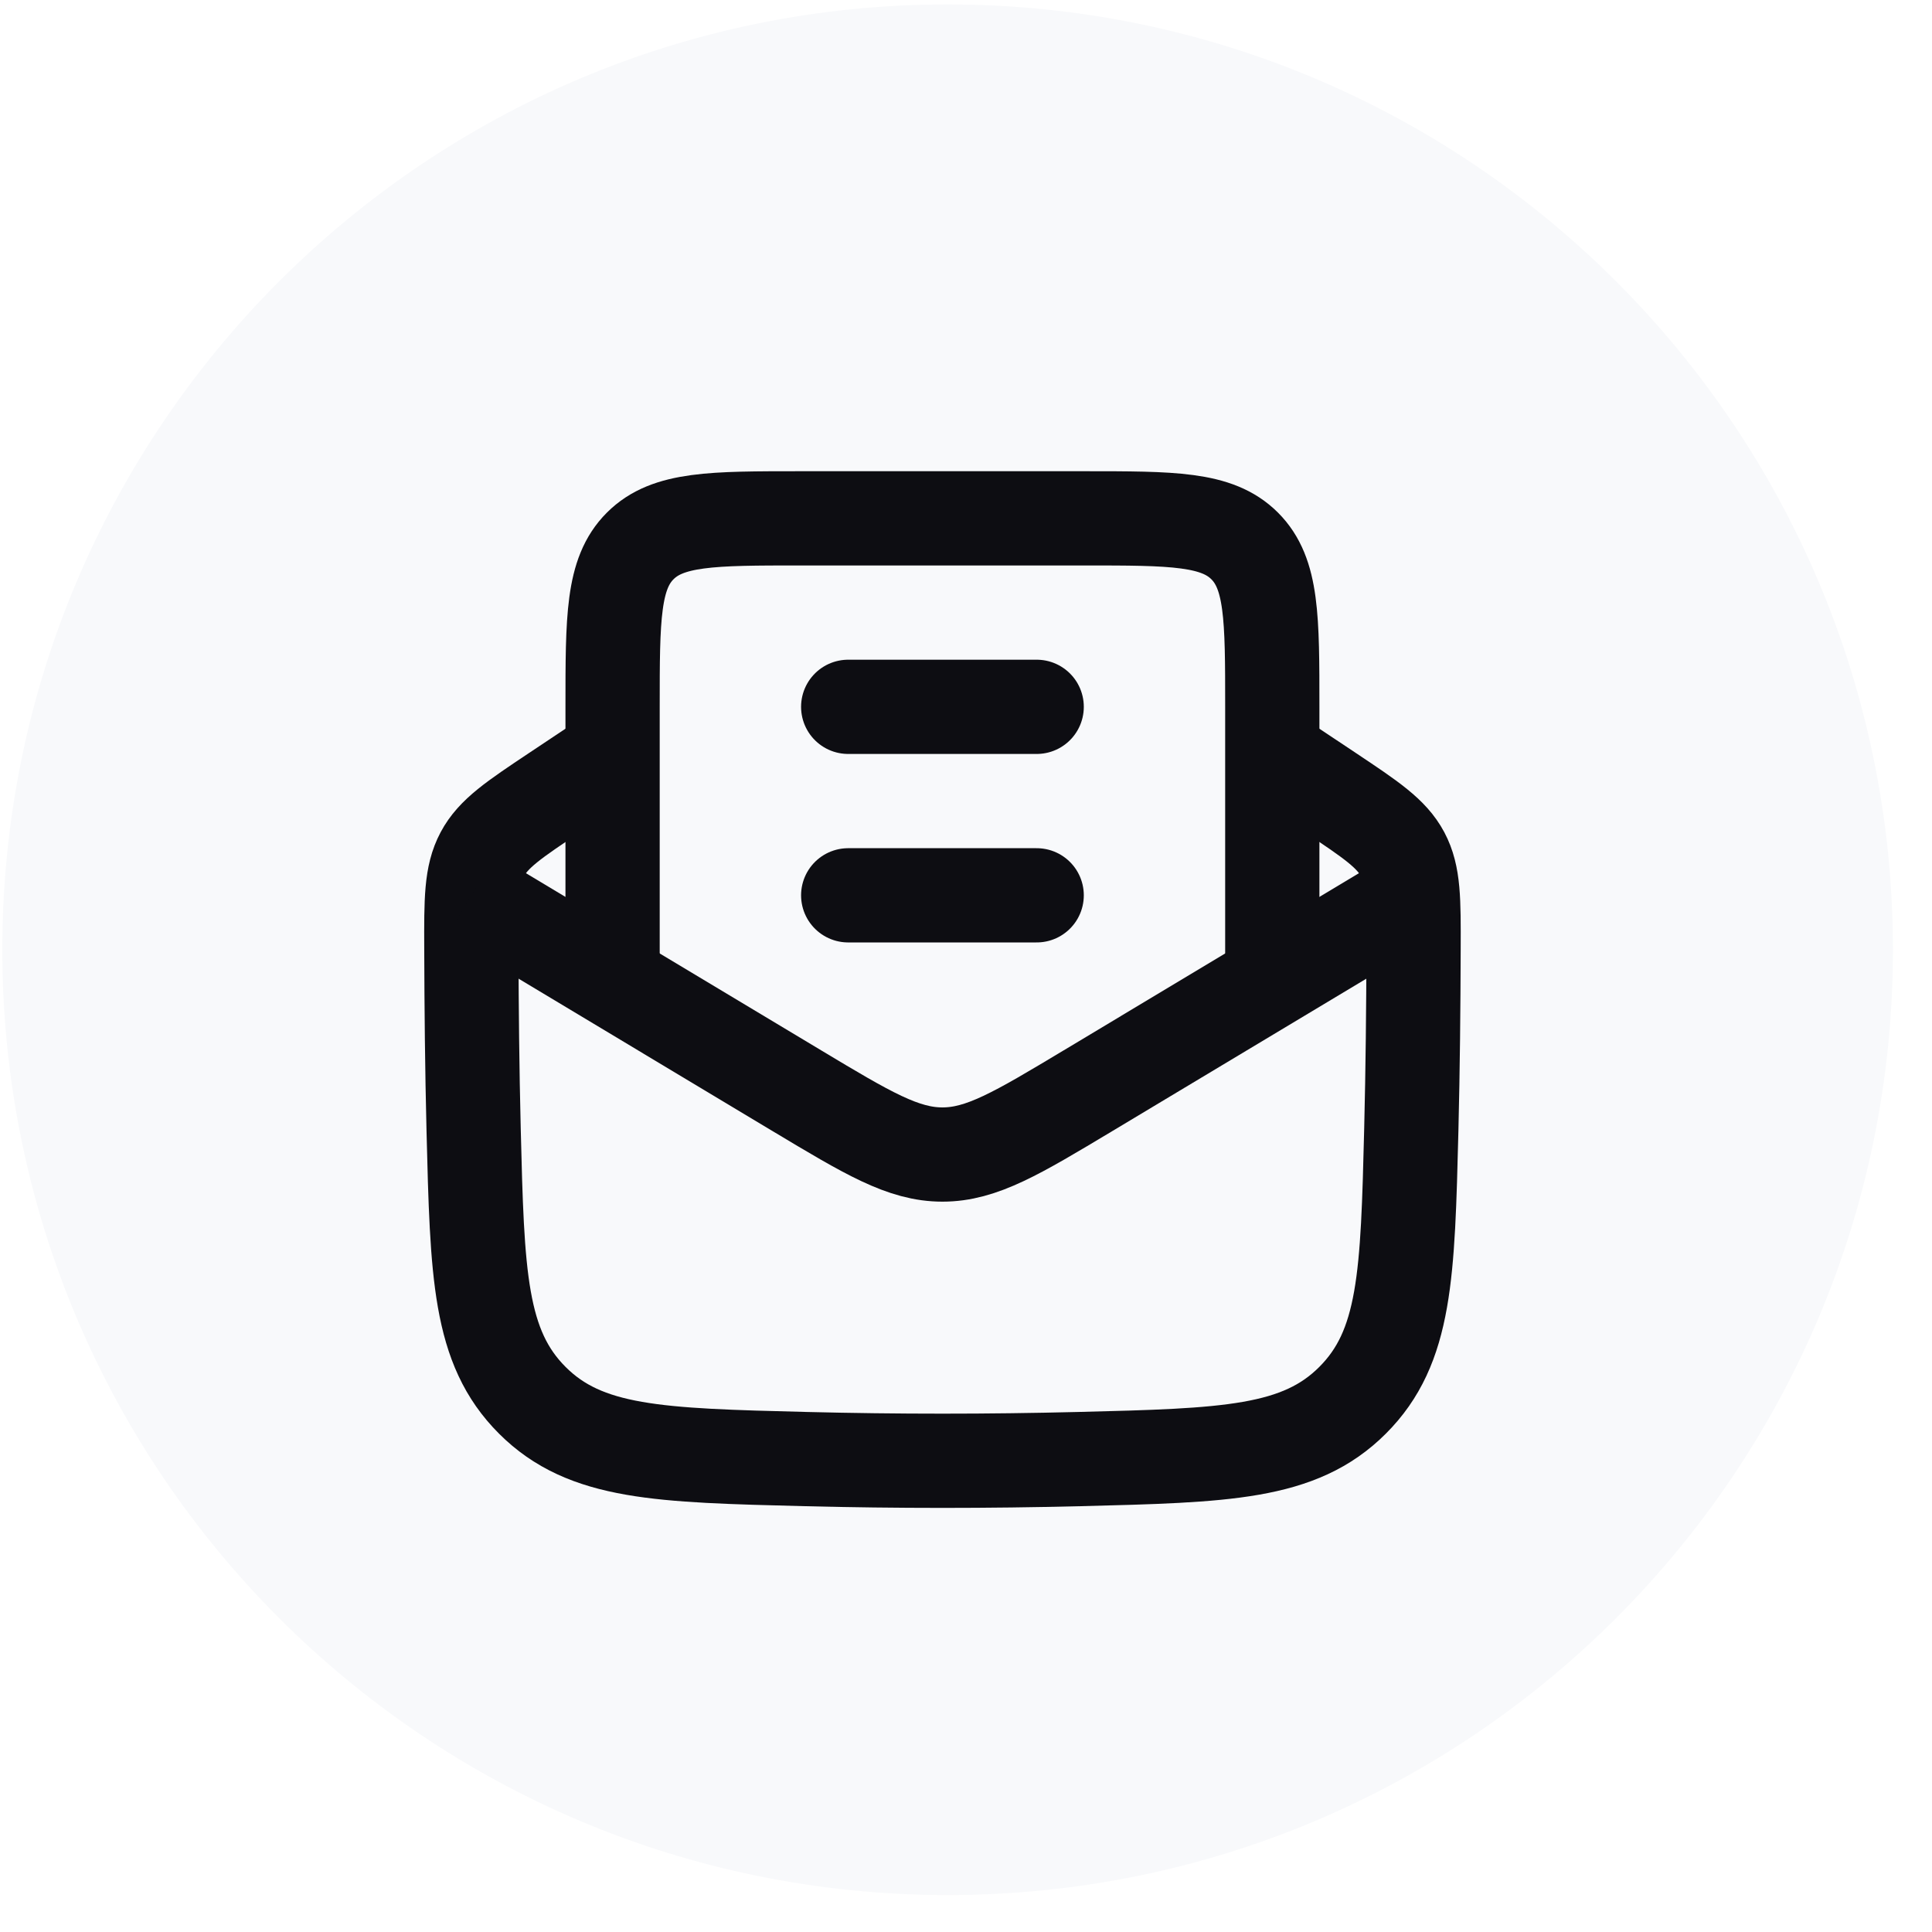
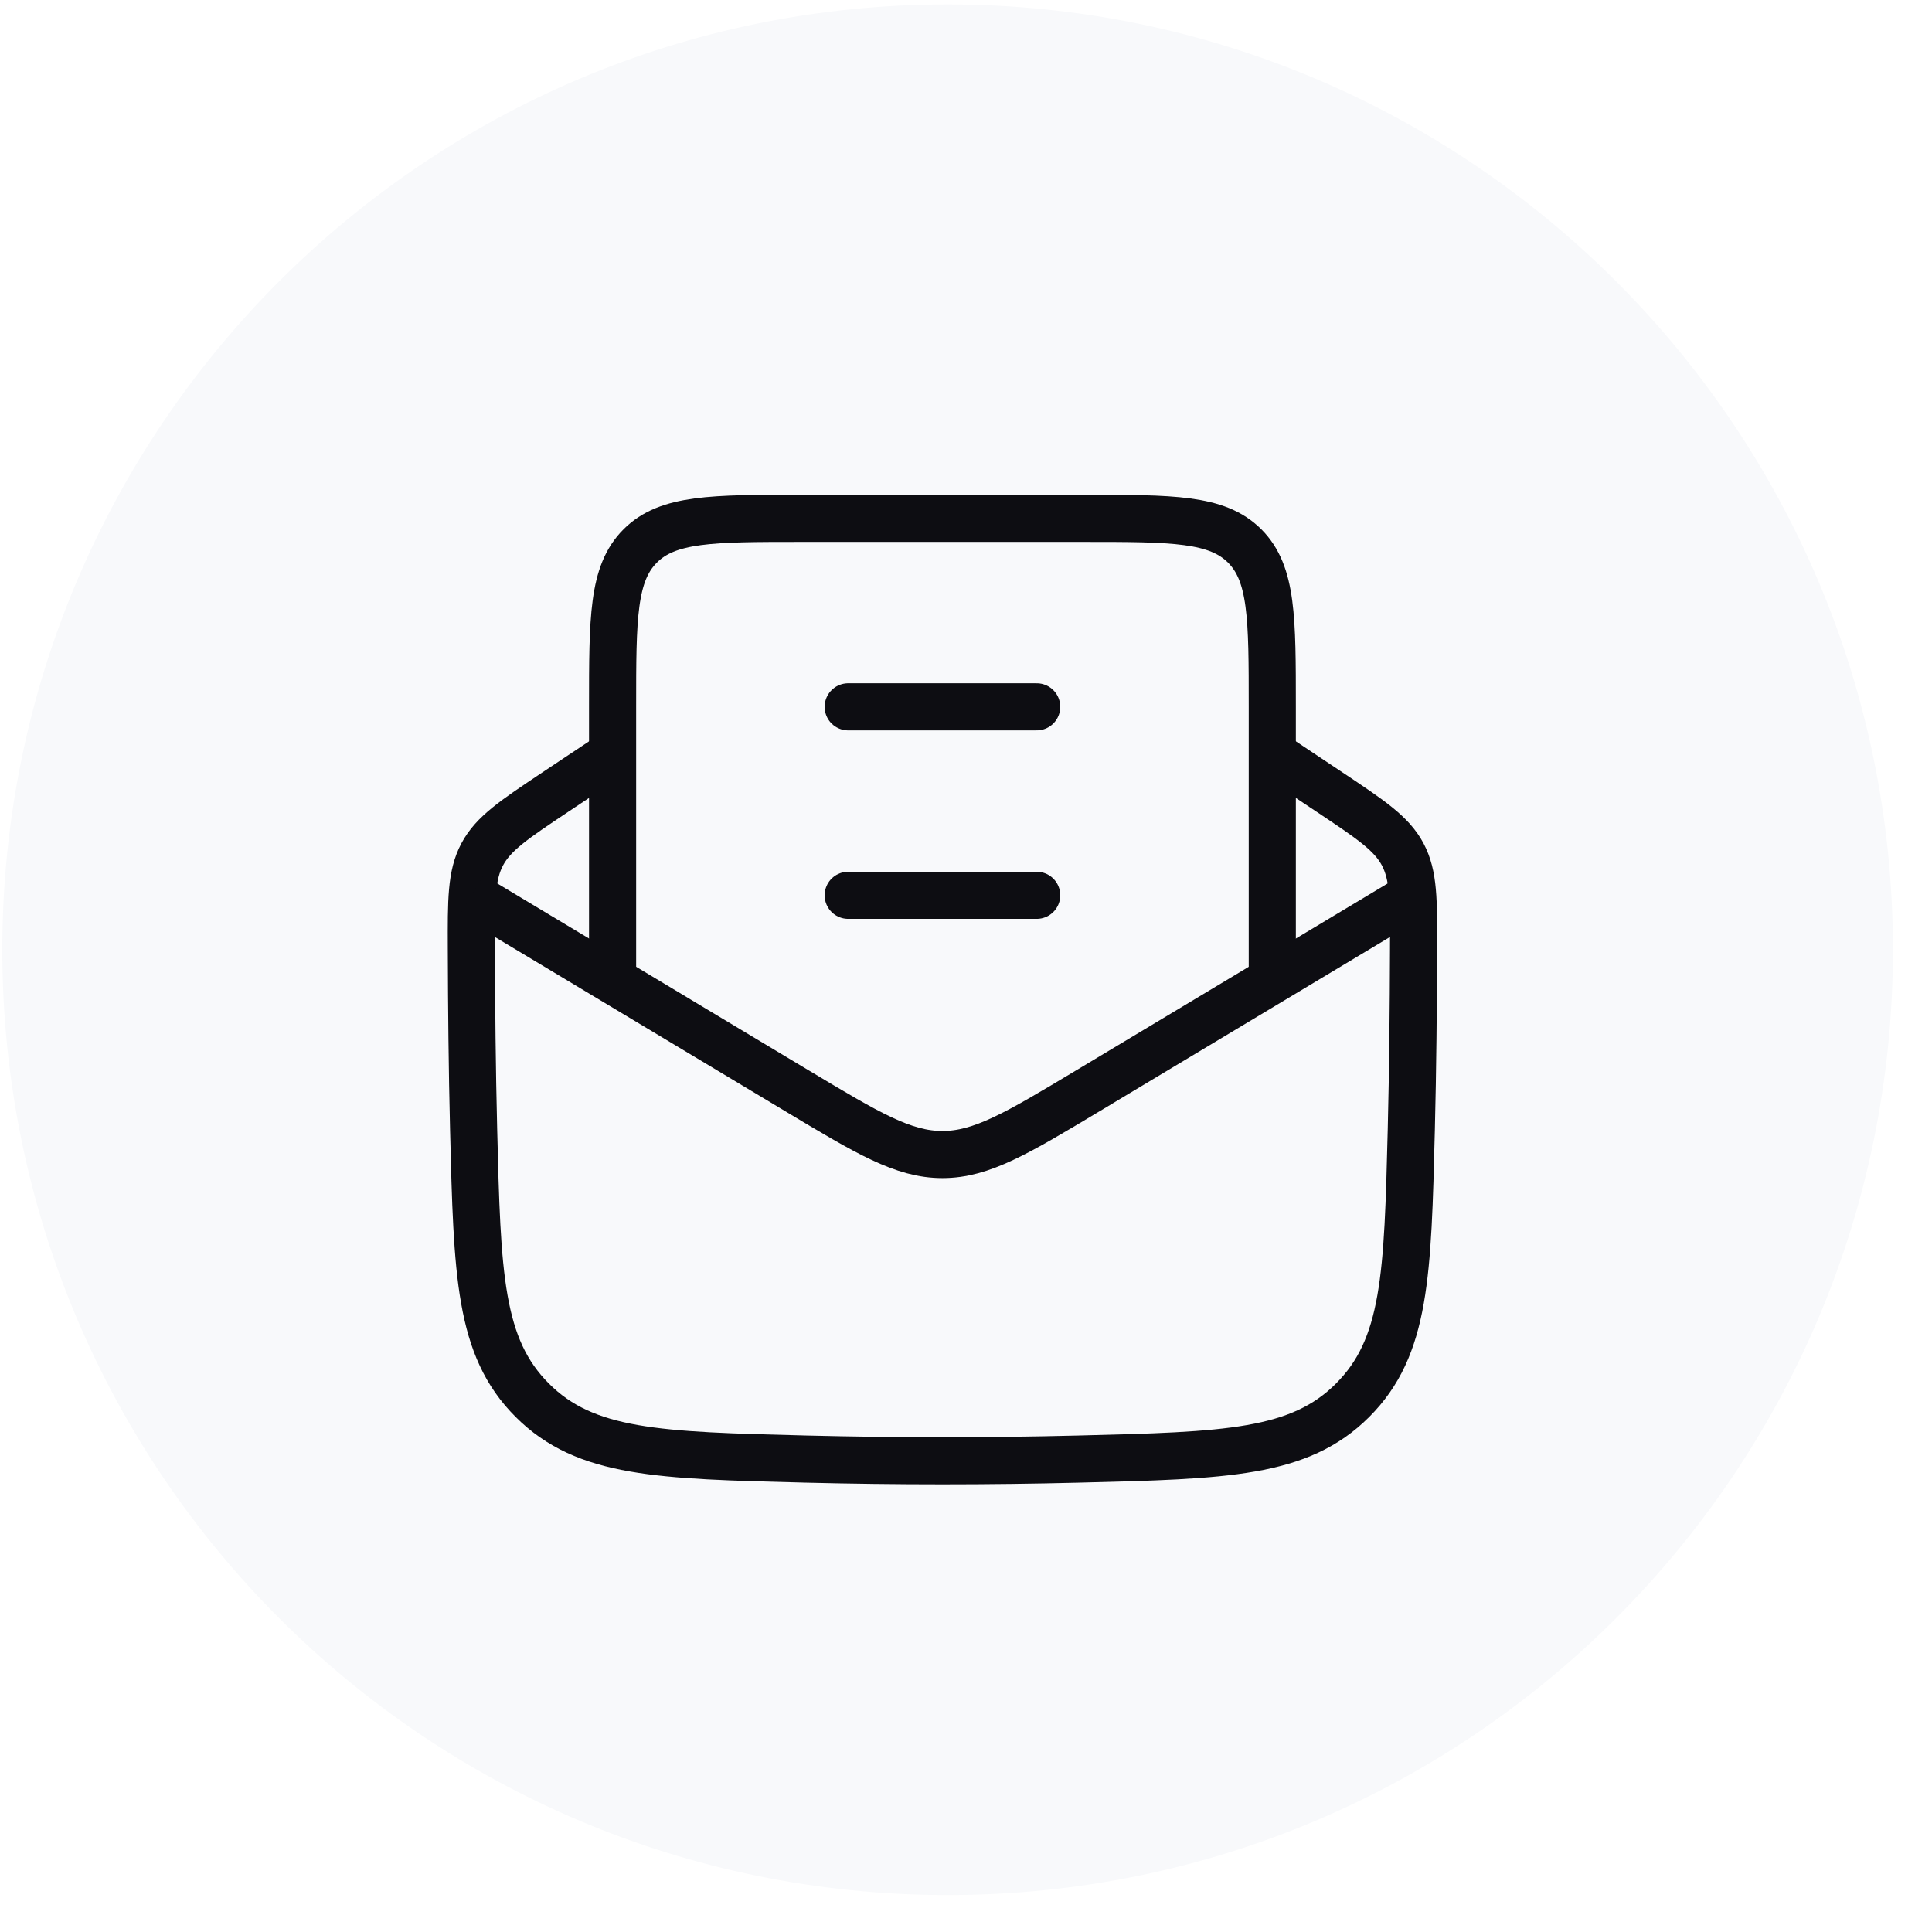
<svg xmlns="http://www.w3.org/2000/svg" width="41" height="41" viewBox="0 0 41 41" fill="none">
  <rect x="0.049" y="0.094" width="40.122" height="40.122" rx="20.061" fill="#F8F9FB" />
-   <path d="M13 16L11.781 16.812C10.908 17.395 10.471 17.686 10.234 18.13C9.997 18.575 9.999 19.097 10.003 20.141C10.007 21.398 10.019 22.678 10.051 23.974C10.128 27.049 10.166 28.586 11.296 29.716C12.427 30.847 13.985 30.886 17.101 30.964C19.04 31.012 20.961 31.012 22.9 30.964C26.016 30.886 27.574 30.847 28.704 29.716C29.835 28.586 29.873 27.049 29.95 23.974C29.982 22.678 29.994 21.398 29.998 20.141C30.002 19.097 30.003 18.575 29.767 18.13C29.53 17.686 29.093 17.395 28.219 16.812L27 16" stroke="#0D0D12" stroke-width="2" stroke-linejoin="round" />
-   <path d="M10 19L16.913 23.148C18.417 24.05 19.169 24.501 20 24.501C20.831 24.501 21.583 24.05 23.087 23.148L30 19" stroke="#0D0D12" stroke-width="2" stroke-linejoin="round" />
-   <path d="M13 21V15C13 13.114 13 12.172 13.586 11.586C14.172 11 15.114 11 17 11H23C24.886 11 25.828 11 26.414 11.586C27 12.172 27 13.114 27 15V21" stroke="#0D0D12" stroke-width="2" />
-   <path d="M18 19H22M18 15H22" stroke="#0D0D12" stroke-width="2" stroke-linecap="round" stroke-linejoin="round" />
+   <path d="M13 16L11.781 16.812C10.908 17.395 10.471 17.686 10.234 18.13C9.997 18.575 9.999 19.097 10.003 20.141C10.007 21.398 10.019 22.678 10.051 23.974C10.128 27.049 10.166 28.586 11.296 29.716C12.427 30.847 13.985 30.886 17.101 30.964C19.04 31.012 20.961 31.012 22.9 30.964C26.016 30.886 27.574 30.847 28.704 29.716C29.835 28.586 29.873 27.049 29.95 23.974C29.982 22.678 29.994 21.398 29.998 20.141C30.002 19.097 30.003 18.575 29.767 18.13C29.53 17.686 29.093 17.395 28.219 16.812L27 16" stroke="#0D0D12" strokeWidth="2" stroke-linejoin="round" />
+   <path d="M10 19L16.913 23.148C18.417 24.05 19.169 24.501 20 24.501C20.831 24.501 21.583 24.05 23.087 23.148L30 19" stroke="#0D0D12" strokeWidth="2" stroke-linejoin="round" />
+   <path d="M13 21V15C13 13.114 13 12.172 13.586 11.586C14.172 11 15.114 11 17 11H23C24.886 11 25.828 11 26.414 11.586C27 12.172 27 13.114 27 15V21" stroke="#0D0D12" strokeWidth="2" />
+   <path d="M18 19H22M18 15H22" stroke="#0D0D12" strokeWidth="2" stroke-linecap="round" stroke-linejoin="round" />
</svg>
